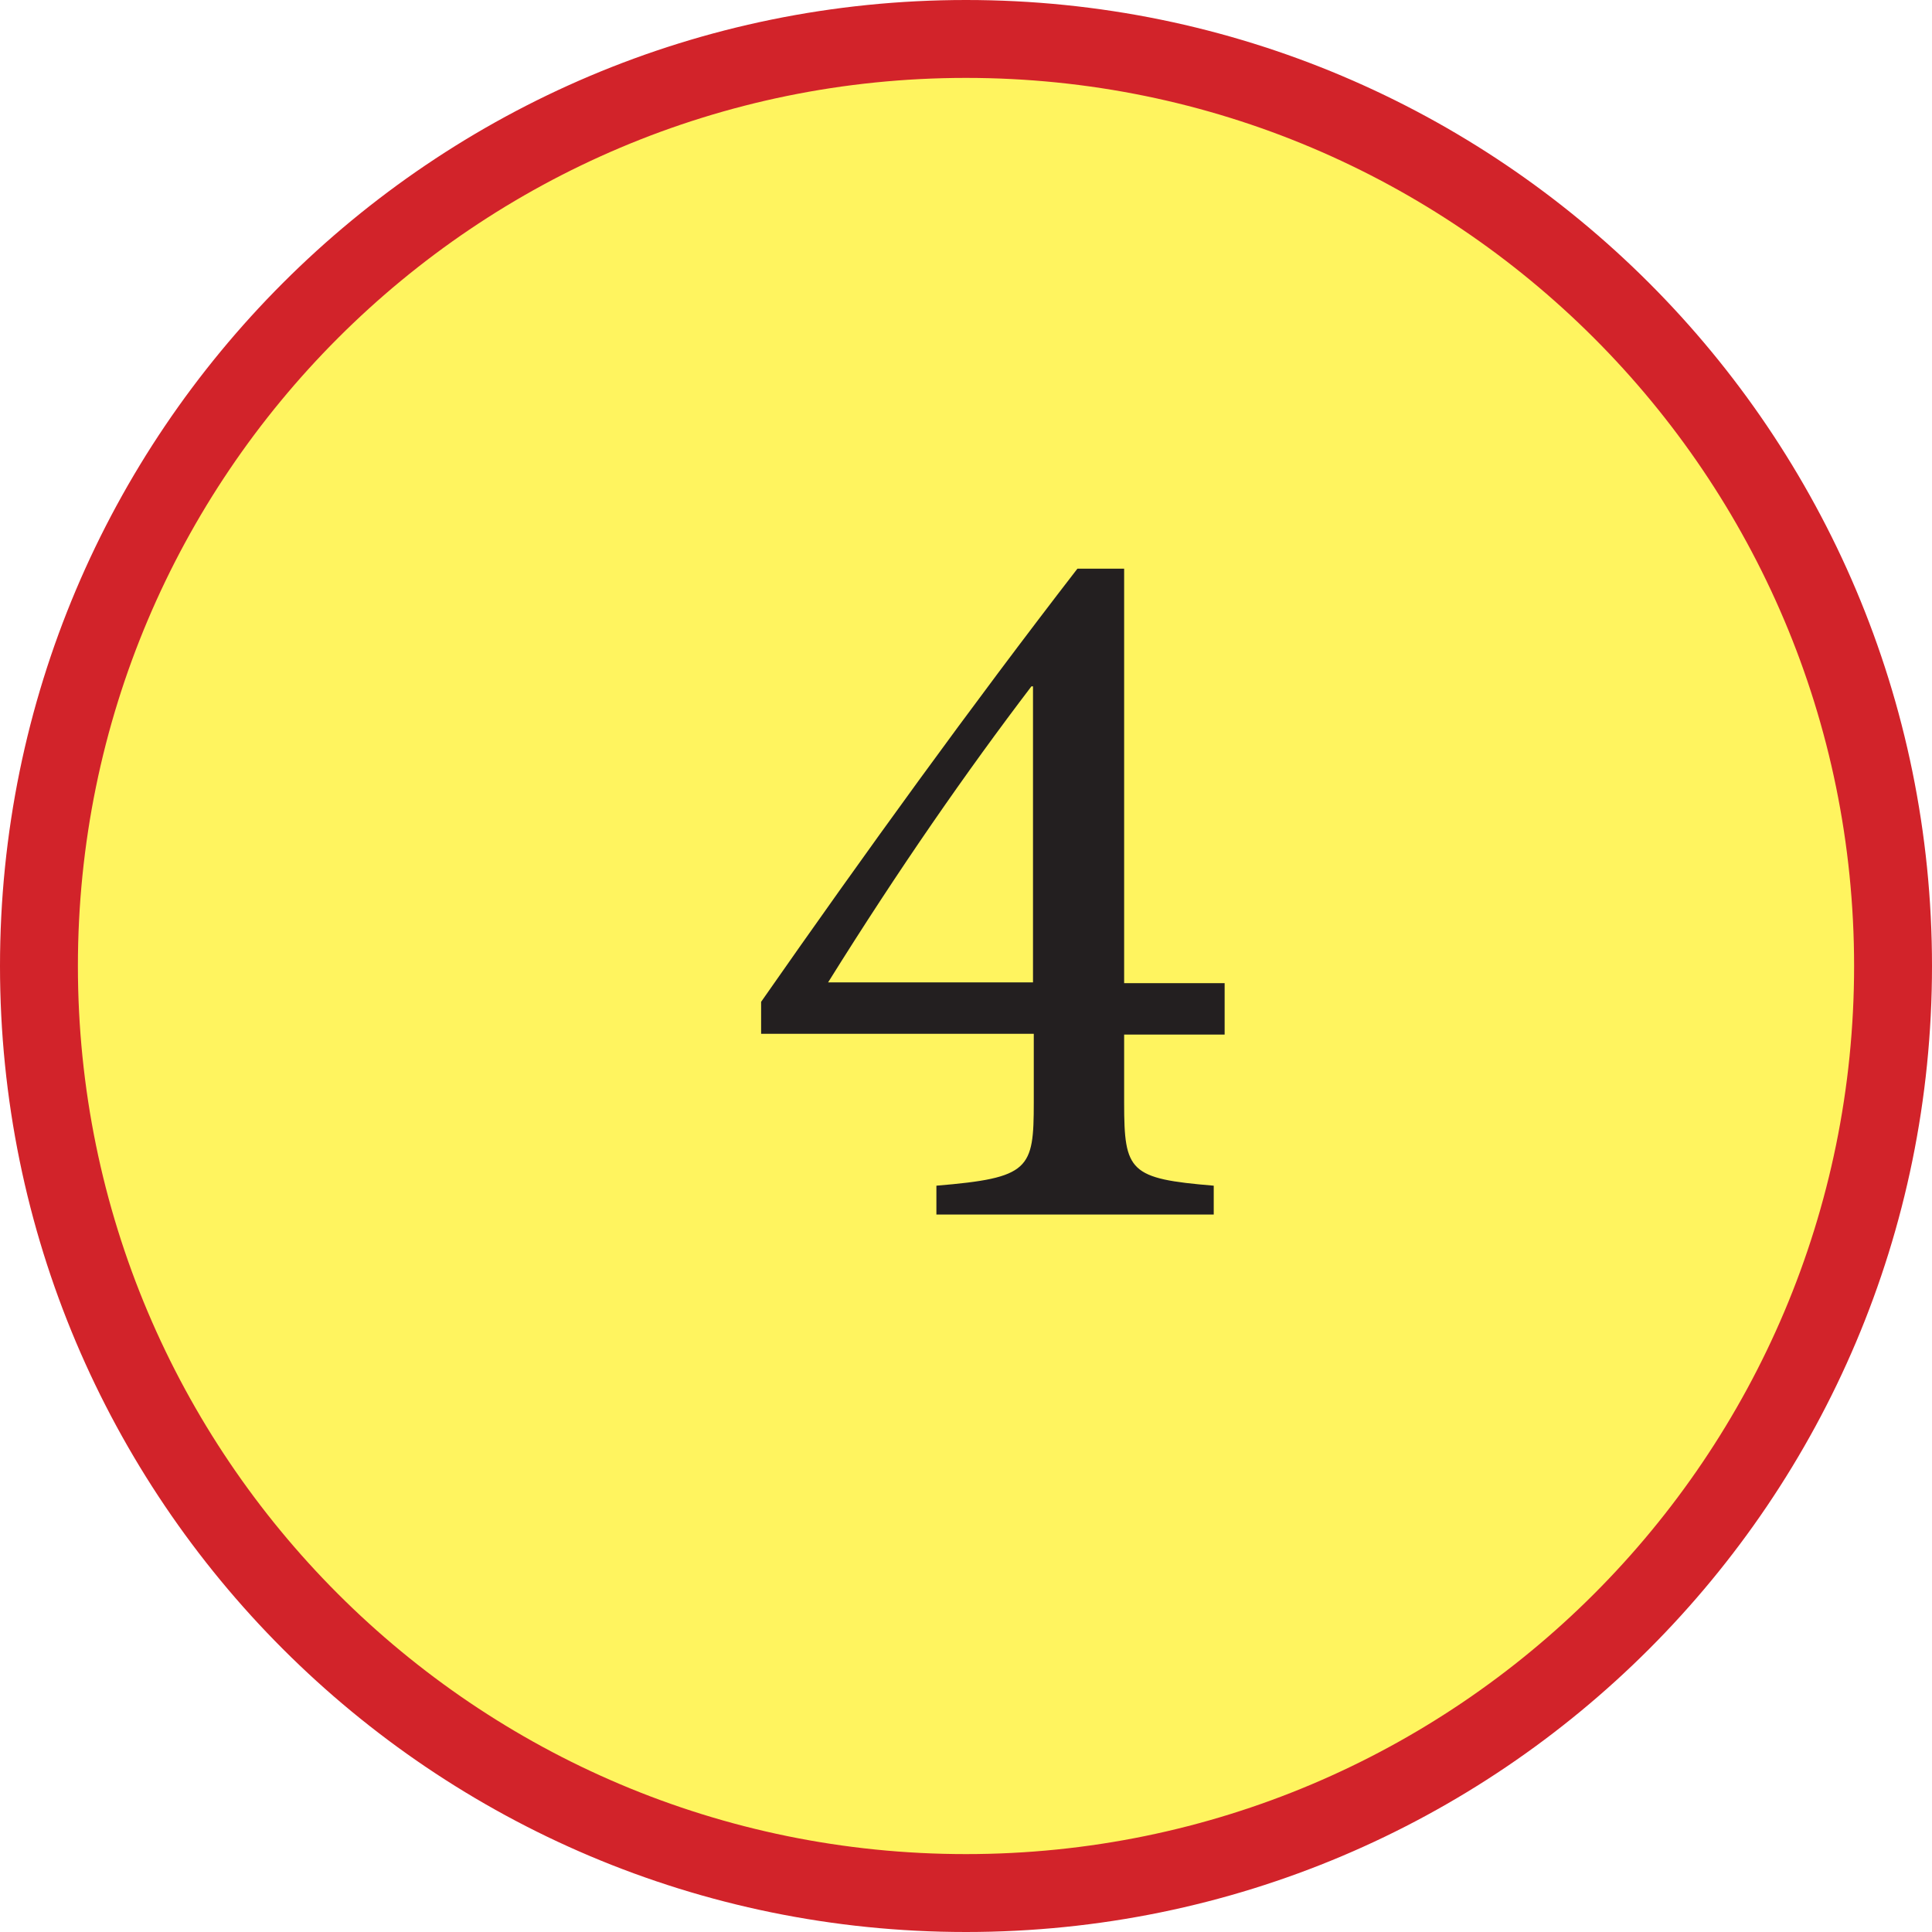
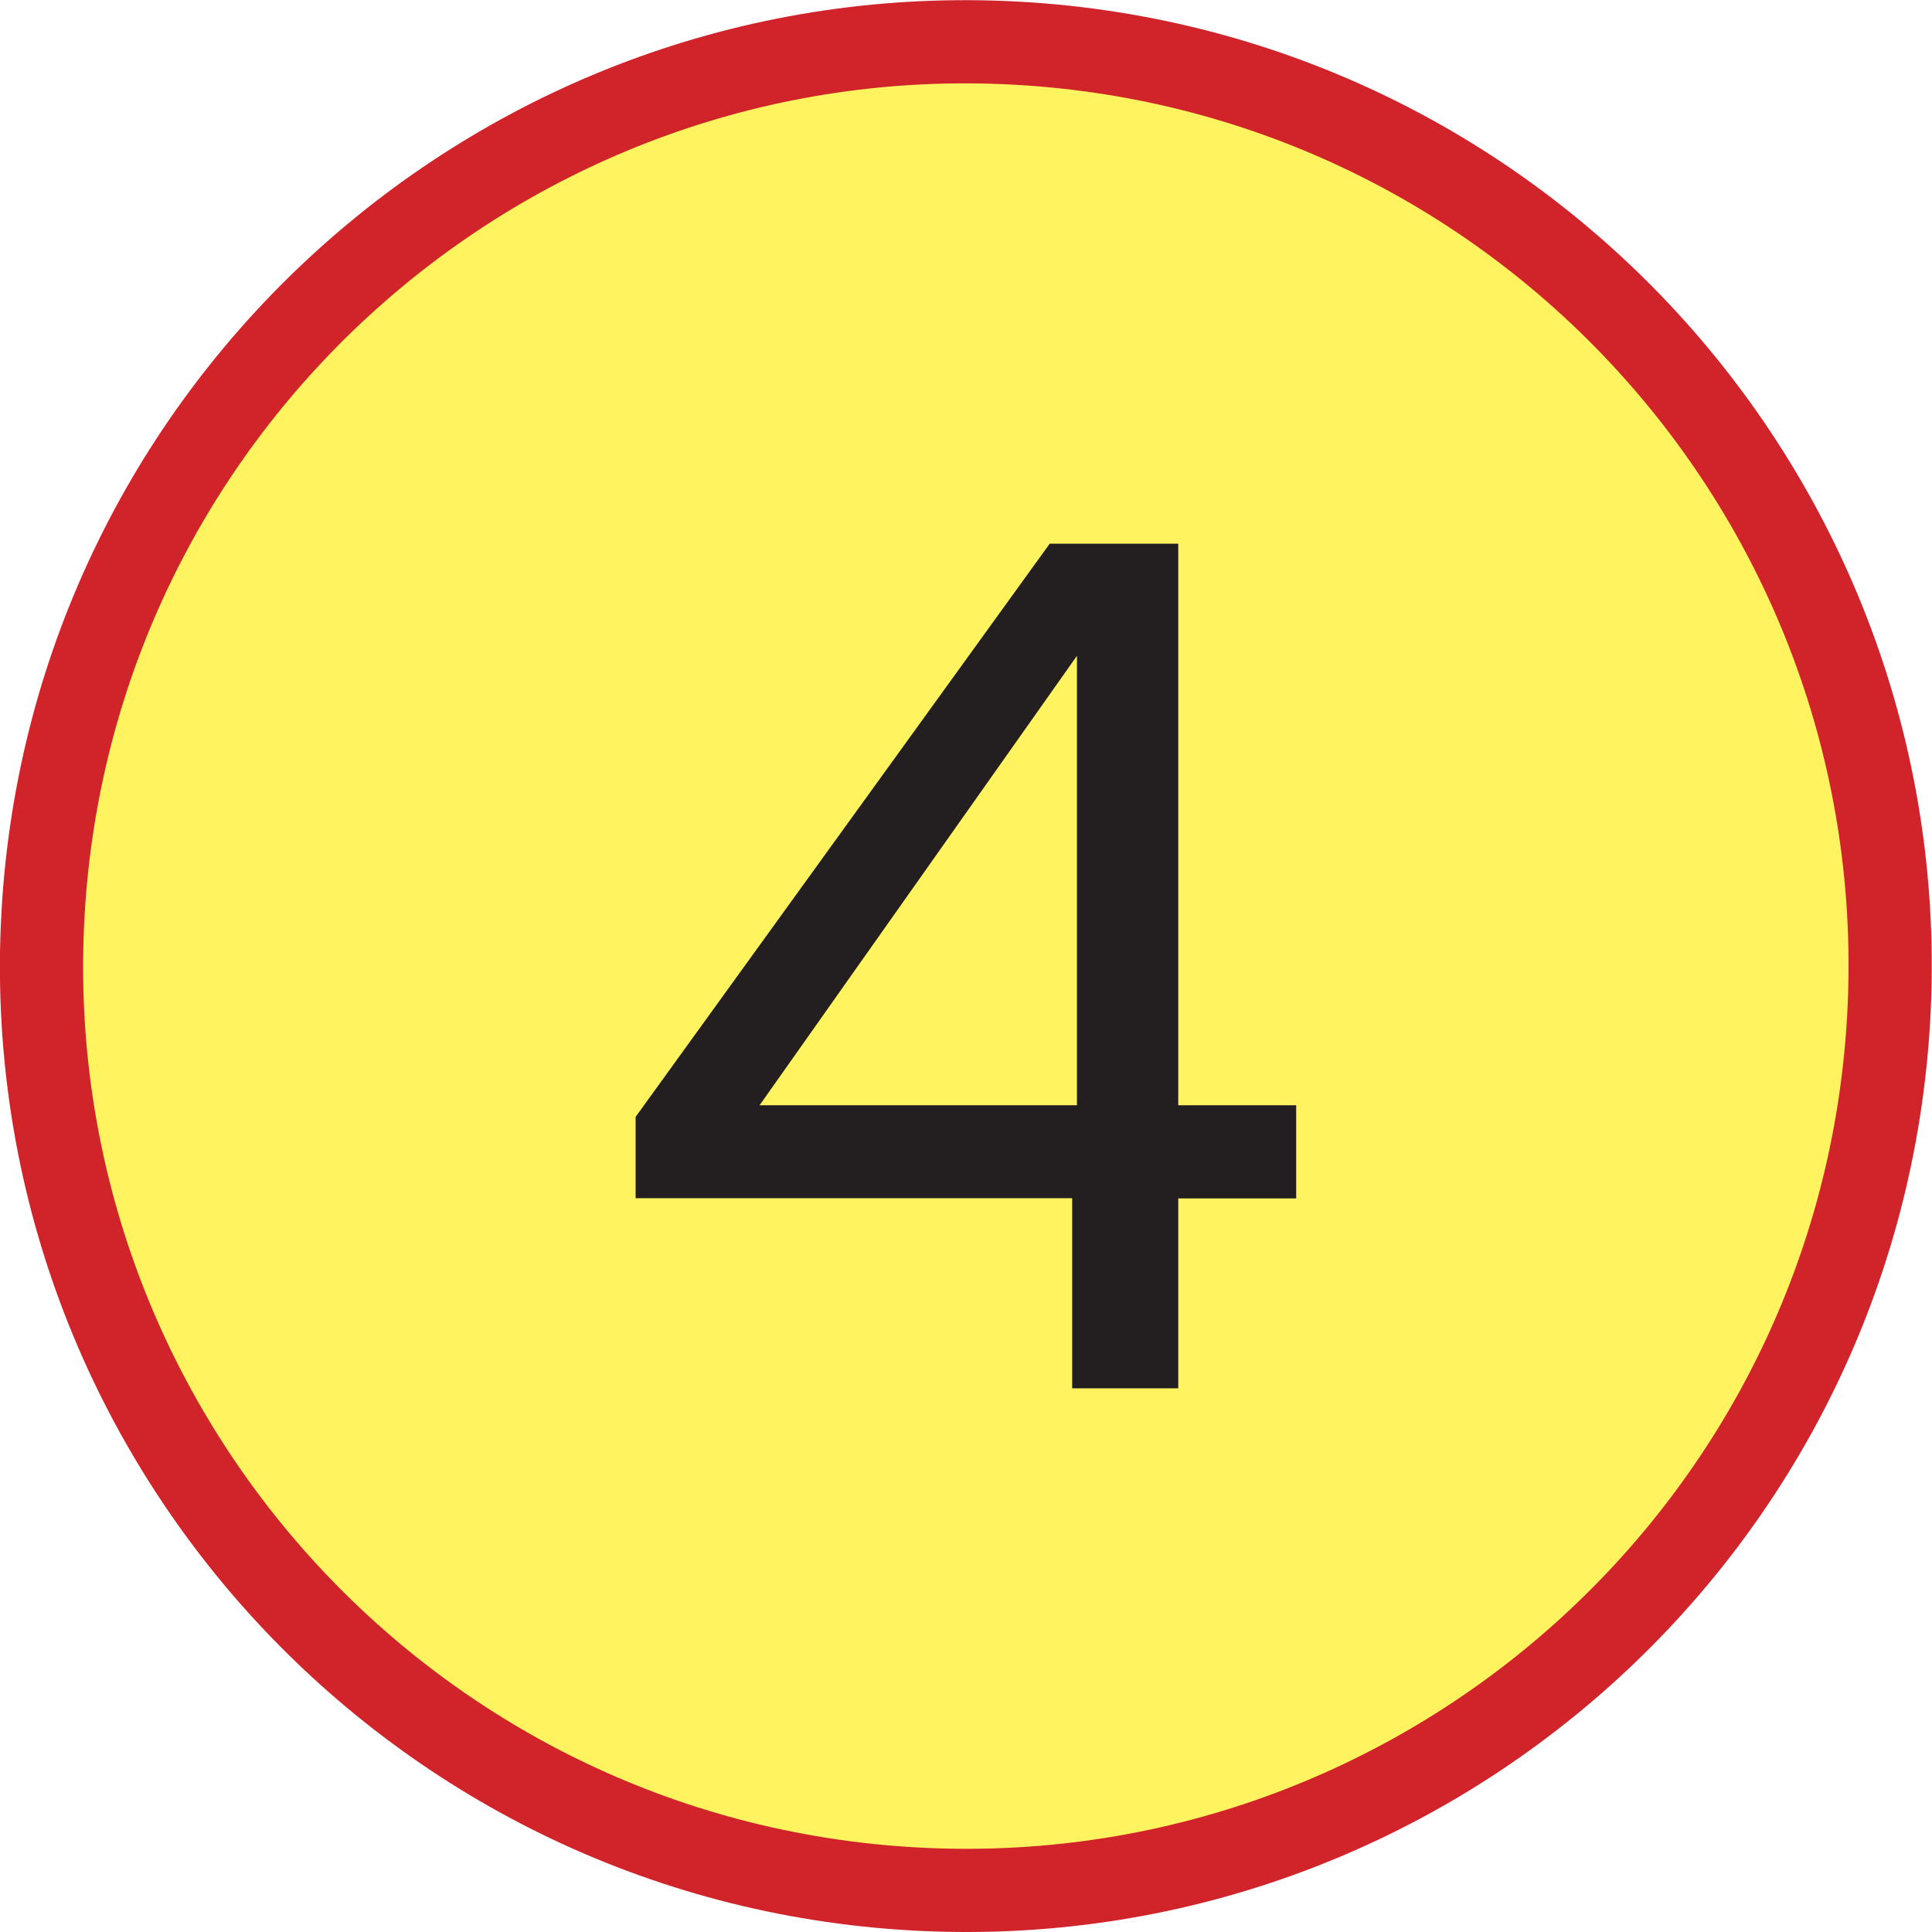
- <svg xmlns="http://www.w3.org/2000/svg" id="Layer_2" data-name="Layer 2" viewBox="0 0 24.8 24.8">
+ <svg xmlns="http://www.w3.org/2000/svg" id="Layer_1" data-name="Layer 1" viewBox="0 0 92.89 92.89">
  <defs>
    <style>
      .cls-1 {
-         fill: #fff45f;
+         fill: none;
+         stroke: #d1232a;
+         stroke-width: 4px;
      }

      .cls-2 {
        fill: #231f20;
      }

      .cls-3 {
-         fill: none;
-         stroke: #d2232a;
+         fill: #fff35f;
      }
    </style>
  </defs>
-   <g id="Layer_1-2" data-name="Layer 1">
-     <g>
-       <g>
-         <path class="cls-1" d="M12.4,24.3c6.57,0,11.9-5.33,11.9-11.9S18.97.5,12.4.5.5,5.83.5,12.4s5.33,11.9,11.9,11.9" />
-         <circle class="cls-3" cx="12.4" cy="12.4" r="11.9" />
-       </g>
-       <path class="cls-2" d="M14.43,13.27v.89c0,.88.07.97,1.15,1.06v.37h-3.56v-.37c1.2-.1,1.25-.21,1.25-1.07v-.88h-3.5v-.41c1.34-1.92,2.7-3.8,4.06-5.56h.6v5.32h1.29v.66h-1.29ZM13.27,8.81h-.03c-.83,1.09-1.7,2.34-2.61,3.8h2.63v-3.8Z" />
-     </g>
-   </g>
+   <path class="cls-3" d="M46.44,90.89c24.55,0,44.44-19.9,44.44-44.44S70.99,2,46.44,2,2,21.9,2,46.44s19.9,44.44,44.44,44.44" />
+   <circle class="cls-1" cx="46.44" cy="46.44" r="44.44" transform="translate(-2.5 90.25) rotate(-86.83)" />
+   <path class="cls-2" d="M51.78,53.14h-15.26l15.26-21.61v21.61ZM51.55,57.62v9.13h5.1v-9.13h5.67v-4.48h-5.67v-27h-6.18l-19.91,27.56v3.91h20.98Z" />
</svg>
